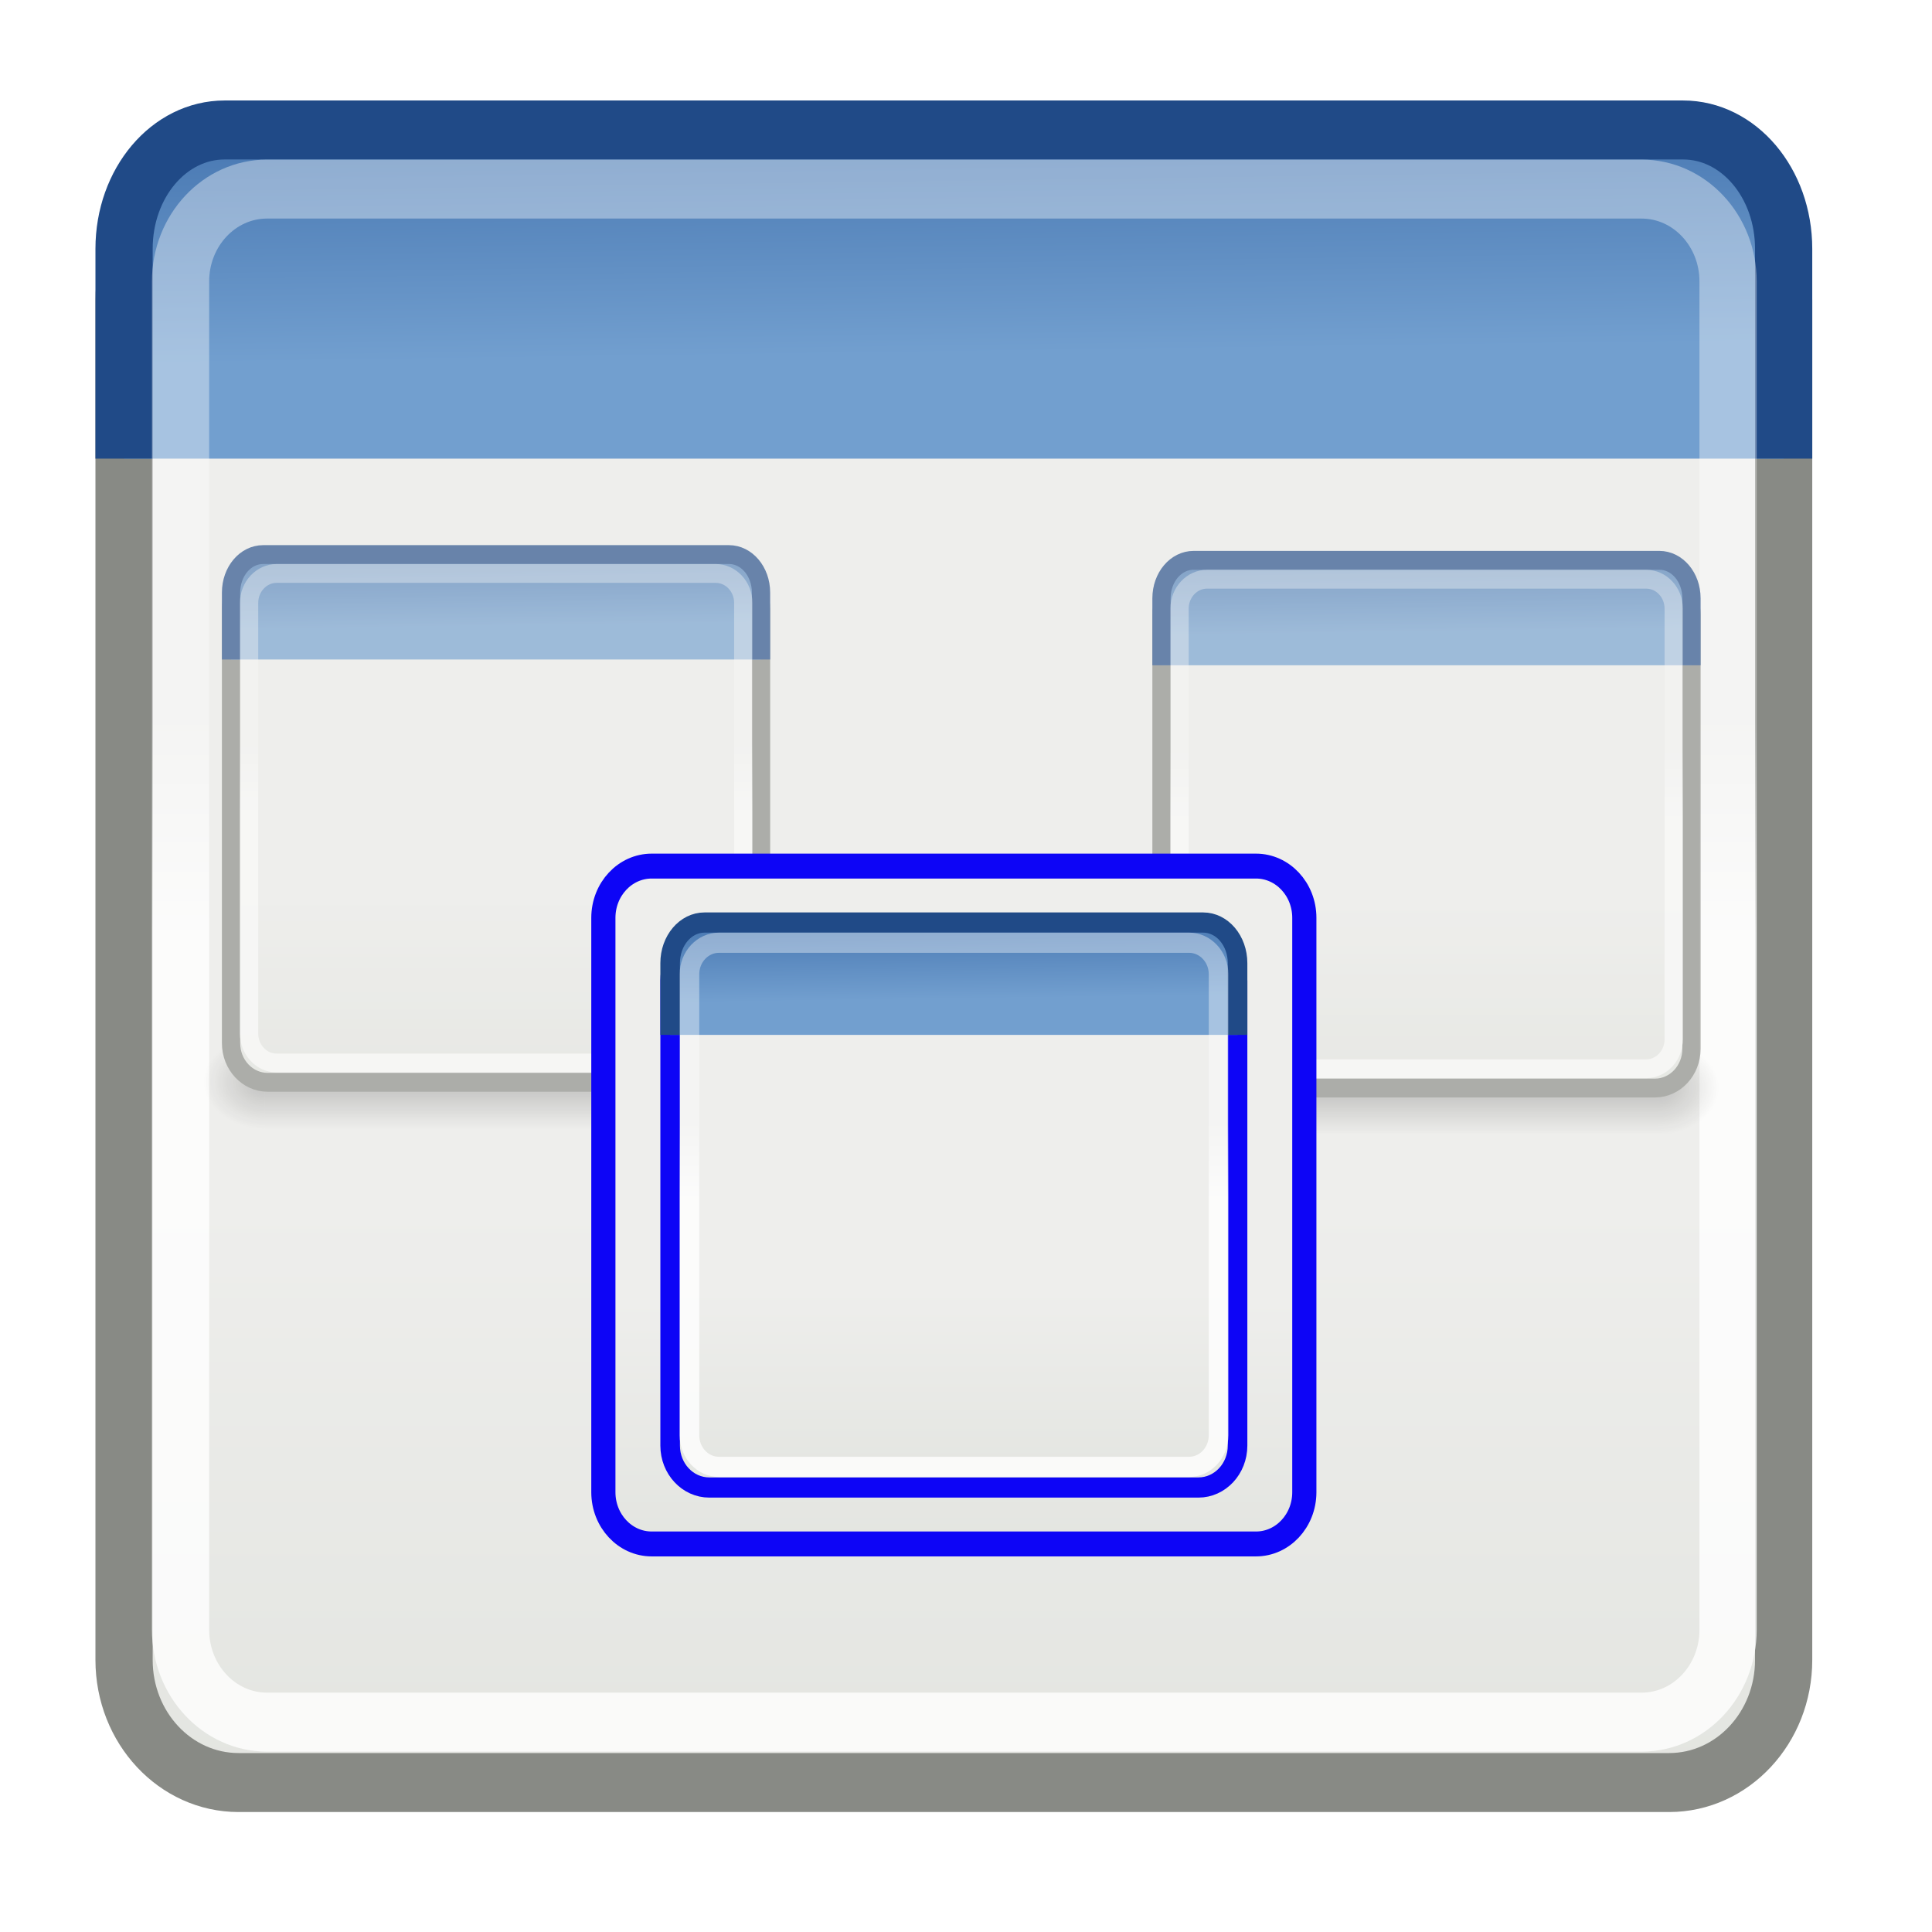
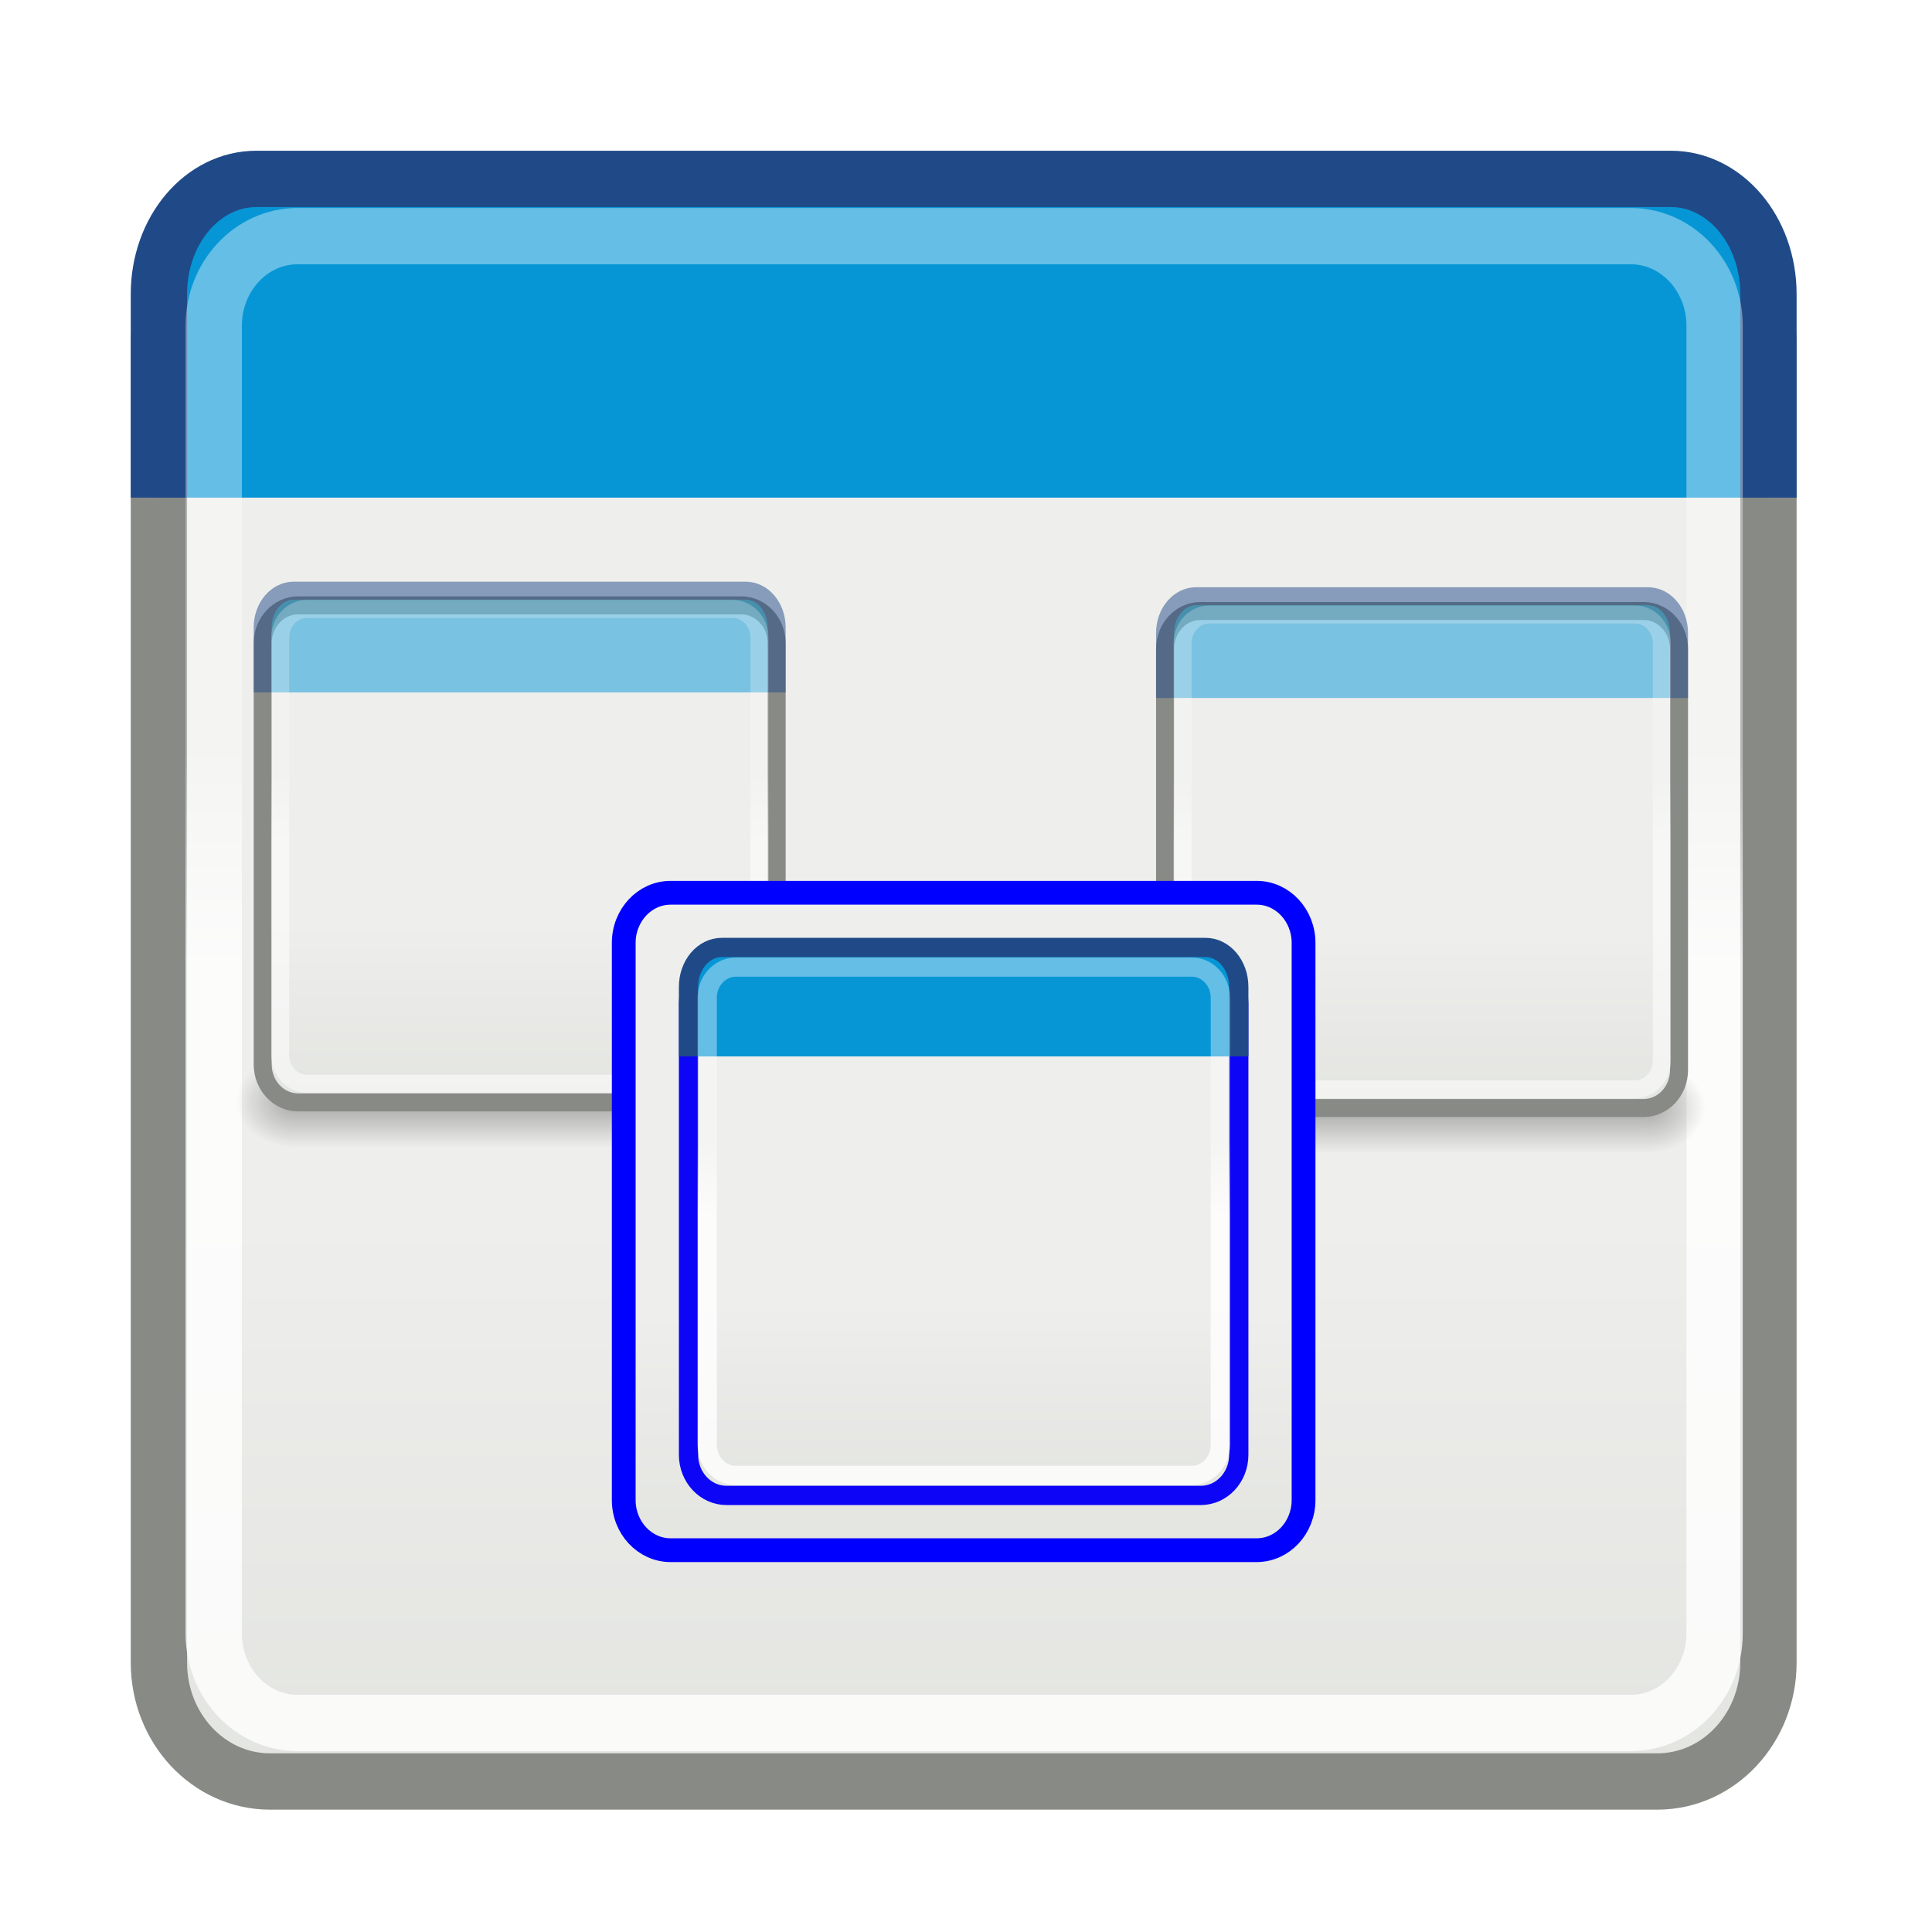
- <svg xmlns="http://www.w3.org/2000/svg" xmlns:xlink="http://www.w3.org/1999/xlink" width="0.333in" height="0.333in" id="svg11300" version="1.0">
+ <svg xmlns="http://www.w3.org/2000/svg" xmlns:xlink="http://www.w3.org/1999/xlink" width="32" height="32" id="svg11300" version="1.0">
  <defs id="defs3">
-     <linearGradient y2="19.539" x2="24.926" y1="40" x1="24.926" gradientTransform="matrix(1.244631,0,0,1.222395,-7.074154,-4.226544)" gradientUnits="userSpaceOnUse" id="linearGradient8035" xlink:href="#linearGradient2781" />
-     <linearGradient y2="8.124" x2="16.491" y1="3.947" x1="16.441" gradientTransform="matrix(1.244631,0,0,1.380805,-7.074154,-5.890579)" gradientUnits="userSpaceOnUse" id="linearGradient8032" xlink:href="#linearGradient3674" />
-     <linearGradient y2="13.409" x2="9.5" y1="16.264" x1="9.5" gradientTransform="matrix(1.260542,0,0,1.249796,-7.473393,-5.217343)" gradientUnits="userSpaceOnUse" id="linearGradient8029" xlink:href="#linearGradient3690" />
    <linearGradient id="linearGradient3690">
      <stop style="stop-color:white;stop-opacity:1;" offset="0" id="stop3692" />
      <stop style="stop-color:white;stop-opacity:0.469" offset="1" id="stop3694" />
-     </linearGradient>
-     <linearGradient id="linearGradient3674">
-       <stop style="stop-color:#3465a4;stop-opacity:1" offset="0" id="stop3676" />
-       <stop style="stop-color:#729fcf;stop-opacity:1;" offset="1" id="stop3678" />
    </linearGradient>
    <linearGradient id="linearGradient2781">
      <stop style="stop-color:#d3d7cf;stop-opacity:1" offset="0" id="stop2783" />
      <stop style="stop-color:#eeeeec;stop-opacity:1" offset="1" id="stop2785" />
    </linearGradient>
    <linearGradient id="linearGradient51765">
      <stop style="stop-color:#000000;stop-opacity:1" offset="0" id="stop51767" />
      <stop style="stop-color:#000000;stop-opacity:0" offset="1" id="stop51769" />
    </linearGradient>
    <linearGradient id="linearGradient47870">
      <stop style="stop-color:#000000;stop-opacity:0" offset="0" id="stop47872" />
      <stop style="stop-color:#000000;stop-opacity:1" offset="0.5" id="stop47878" />
      <stop style="stop-color:#000000;stop-opacity:0" offset="1" id="stop47874" />
    </linearGradient>
-     <radialGradient r="2.172" fy="-12.203" fx="51.438" cy="-12.203" cx="51.438" gradientTransform="matrix(1.957639,-8.146468e-7,6.6614241e-7,1.456579,-59.01756,62.73807)" gradientUnits="userSpaceOnUse" id="radialGradient8043-5-6" xlink:href="#linearGradient51765" />
-     <radialGradient r="2.172" fy="-12.203" fx="51.438" cy="-12.203" cx="51.438" gradientTransform="matrix(-1.957639,-9.2540676e-8,-1.2888861e-7,1.456579,110.0178,62.73803)" gradientUnits="userSpaceOnUse" id="radialGradient8045-6-0" xlink:href="#linearGradient51765" />
-     <linearGradient xlink:href="#linearGradient47870" id="linearGradient1277" gradientUnits="userSpaceOnUse" gradientTransform="matrix(0.9788196,0,0,0.7154223,-8.500802,52.11272)" x1="32.085" y1="-14.402" x2="32.085" y2="-5.563" />
-     <linearGradient xlink:href="#linearGradient2781" id="linearGradient1279" gradientUnits="userSpaceOnUse" gradientTransform="matrix(1.244631,0,0,1.222395,-7.074154,-4.226544)" x1="24.926" y1="40" x2="24.926" y2="19.539" />
-     <linearGradient xlink:href="#linearGradient3674" id="linearGradient1281" gradientUnits="userSpaceOnUse" gradientTransform="matrix(1.244631,0,0,1.380805,-7.074154,-5.890579)" x1="16.441" y1="3.947" x2="16.491" y2="8.124" />
-     <linearGradient xlink:href="#linearGradient3690" id="linearGradient1283" gradientUnits="userSpaceOnUse" gradientTransform="matrix(1.260542,0,0,1.249796,-7.473393,-5.217343)" x1="9.5" y1="16.264" x2="9.5" y2="13.409" />
-     <radialGradient r="2.172" fy="-12.203" fx="51.438" cy="-12.203" cx="51.438" gradientTransform="matrix(1.957639,-8.146468e-7,6.6614241e-7,1.456579,-59.01756,62.73807)" gradientUnits="userSpaceOnUse" id="radialGradient8043-5-6-1" xlink:href="#linearGradient51765" />
-     <radialGradient r="2.172" fy="-12.203" fx="51.438" cy="-12.203" cx="51.438" gradientTransform="matrix(-1.957639,-9.2540676e-8,-1.2888861e-7,1.456579,110.0178,62.73803)" gradientUnits="userSpaceOnUse" id="radialGradient8045-6-0-7" xlink:href="#linearGradient51765" />
-     <linearGradient xlink:href="#linearGradient47870" id="linearGradient1420" gradientUnits="userSpaceOnUse" gradientTransform="matrix(0.9788196,0,0,0.7154223,-8.500802,52.11272)" x1="32.085" y1="-14.402" x2="32.085" y2="-5.563" />
-     <linearGradient xlink:href="#linearGradient2781" id="linearGradient1422" gradientUnits="userSpaceOnUse" gradientTransform="matrix(1.244631,0,0,1.222395,-7.074154,-4.226544)" x1="24.926" y1="40" x2="24.926" y2="19.539" />
-     <linearGradient xlink:href="#linearGradient3674" id="linearGradient1424" gradientUnits="userSpaceOnUse" gradientTransform="matrix(1.244631,0,0,1.380805,-7.074154,-5.890579)" x1="16.441" y1="3.947" x2="16.491" y2="8.124" />
-     <linearGradient xlink:href="#linearGradient3690" id="linearGradient1426" gradientUnits="userSpaceOnUse" gradientTransform="matrix(1.260542,0,0,1.249796,-7.473393,-5.217343)" x1="9.5" y1="16.264" x2="9.5" y2="13.409" />
-     <linearGradient xlink:href="#linearGradient2781" id="linearGradient1477" gradientUnits="userSpaceOnUse" gradientTransform="matrix(0.8283558,0,0,0.8135569,-64.74232,32.41027)" x1="24.926" y1="40" x2="24.926" y2="19.539" />
-     <linearGradient xlink:href="#linearGradient3674" id="linearGradient1479" gradientUnits="userSpaceOnUse" gradientTransform="matrix(0.8283558,0,0,0.9189861,-64.74232,31.30278)" x1="16.441" y1="3.947" x2="16.491" y2="8.124" />
-     <linearGradient xlink:href="#linearGradient3690" id="linearGradient1481" gradientUnits="userSpaceOnUse" gradientTransform="matrix(0.8389458,0,0,0.8317939,-65.00803,31.75085)" x1="9.5" y1="16.264" x2="9.5" y2="13.409" />
-     <linearGradient xlink:href="#linearGradient2781" id="linearGradient1477-0" gradientUnits="userSpaceOnUse" gradientTransform="matrix(1.023357,0,0,1.005075,-66.08567,31.15638)" x1="24.926" y1="40" x2="24.926" y2="19.539" />
+     <linearGradient y2="19.539" x2="24.926" y1="40" x1="24.926" gradientTransform="matrix(0.3653659,0,0,0.3698735,16.78013,8.142181)" gradientUnits="userSpaceOnUse" id="linearGradient8035" xlink:href="#linearGradient2781" />
+     <linearGradient y2="13.409" x2="9.5" y1="16.264" x1="9.5" gradientTransform="matrix(0.3700369,0,0,0.3781647,16.66293,7.842384)" gradientUnits="userSpaceOnUse" id="linearGradient8029" xlink:href="#linearGradient3690" />
+     <linearGradient xlink:href="#linearGradient47870" id="linearGradient1277" gradientUnits="userSpaceOnUse" gradientTransform="matrix(0.2250294,0,0,0.170912,15.73686,20.05449)" x1="32.085" y1="-14.402" x2="32.085" y2="-5.563" />
+     <radialGradient r="2.172" fy="-12.203" fx="51.438" cy="-12.203" cx="51.438" gradientTransform="matrix(0.4500587,-1.9461643e-7,1.5314528e-7,0.347972,-10.82311,22.50043)" gradientUnits="userSpaceOnUse" id="radialGradient8043-5-6" xlink:href="#linearGradient51765" />
+     <radialGradient r="2.172" fy="-12.203" fx="51.438" cy="-12.203" cx="51.438" gradientTransform="matrix(-0.4500587,-2.2107662e-8,-2.9631325e-8,0.347972,28.03791,22.50042)" gradientUnits="userSpaceOnUse" id="radialGradient8045-6-0" xlink:href="#linearGradient51765" />
+     <radialGradient r="2.172" fy="-12.203" fx="51.438" cy="-12.203" cx="51.438" gradientTransform="matrix(0.4500587,-1.9461643e-7,1.5314528e-7,0.347972,4.123127,22.59285)" gradientUnits="userSpaceOnUse" id="radialGradient8043-5-6-1" xlink:href="#linearGradient51765" />
+     <radialGradient r="2.172" fy="-12.203" fx="51.438" cy="-12.203" cx="51.438" gradientTransform="matrix(-0.4500587,-2.2107662e-8,-2.9631325e-8,0.347972,42.98414,22.59284)" gradientUnits="userSpaceOnUse" id="radialGradient8045-6-0-7" xlink:href="#linearGradient51765" />
+     <linearGradient xlink:href="#linearGradient2781" id="linearGradient1477-0" gradientUnits="userSpaceOnUse" gradientTransform="matrix(0.4832651,0,0,0.4892273,7.002268,12.1711)" x1="24.926" y1="40" x2="24.926" y2="19.539" />
+     <linearGradient xlink:href="#linearGradient2781" id="linearGradient1477" gradientUnits="userSpaceOnUse" gradientTransform="matrix(0.3911786,0,0,0.3960046,8.709456,13.83793)" x1="24.926" y1="40" x2="24.926" y2="19.539" />
+     <linearGradient xlink:href="#linearGradient3690" id="linearGradient1481" gradientUnits="userSpaceOnUse" gradientTransform="matrix(0.3961796,0,0,0.4048816,8.583978,13.51695)" x1="9.5" y1="16.264" x2="9.5" y2="13.409" />
+     <linearGradient xlink:href="#linearGradient2781" id="linearGradient2370" gradientUnits="userSpaceOnUse" gradientTransform="matrix(1.144142,0,0,1.158258,-5.249705,-2.46402)" x1="24.926" y1="40" x2="24.926" y2="19.539" />
+     <linearGradient xlink:href="#linearGradient3690" id="linearGradient2374" gradientUnits="userSpaceOnUse" gradientTransform="matrix(1.158769,0,0,1.184222,-5.61671,-3.402834)" x1="9.5" y1="16.264" x2="9.5" y2="13.409" />
+     <linearGradient xlink:href="#linearGradient47870" id="linearGradient2376" gradientUnits="userSpaceOnUse" gradientTransform="matrix(0.2250294,0,0,0.170912,0.7906302,19.96207)" x1="32.085" y1="-14.402" x2="32.085" y2="-5.563" />
+     <linearGradient xlink:href="#linearGradient2781" id="linearGradient2378" gradientUnits="userSpaceOnUse" gradientTransform="matrix(0.3653659,0,0,0.3698735,1.833896,8.049764)" x1="24.926" y1="40" x2="24.926" y2="19.539" />
+     <linearGradient xlink:href="#linearGradient3690" id="linearGradient2382" gradientUnits="userSpaceOnUse" gradientTransform="matrix(0.3700369,0,0,0.3781647,1.716698,7.749967)" x1="9.5" y1="16.264" x2="9.5" y2="13.409" />
  </defs>
  <g id="layer1">
-     <g id="g1136" transform="matrix(0.9469084,0,0,0.9760277,0.6324495,0.6865362)">
-       <rect ry="2.078" rx="2" y="2.309" x="1.5" height="27.207" width="29" id="rect8015" style="fill:url(#linearGradient8035);fill-opacity:1;stroke:#888a85;stroke-width:1;stroke-miterlimit:4;stroke-dasharray:none;stroke-opacity:1" />
-       <path id="path8017" d="M 1.5,7.072 V 3.515 c 0,-1.116 0.784,-2.015 1.758,-2.015 H 28.742 c 0.974,0 1.758,0.899 1.758,2.015 v 3.557" style="fill:url(#linearGradient8032);fill-opacity:1;stroke:#204a87;stroke-width:1;stroke-miterlimit:4;stroke-opacity:1" />
-       <rect ry="1.566" rx="1.511" y="2.502" x="2.487" height="25.99" width="27.042" id="rect8019" style="opacity:0.8;fill:none;stroke:url(#linearGradient8029);stroke-width:1;stroke-miterlimit:4;stroke-dasharray:none;stroke-opacity:1" />
-       <g id="g4874" transform="matrix(0.0944318,0,0,0.0944318,-51.46499,-5.324156)" style="display:inline" />
-       <g id="g4876" transform="matrix(0.0944318,0,0,0.0944318,-51.46499,-5.324156)" style="display:inline" />
-       <g id="g4878" transform="matrix(0.0944318,0,0,0.0944318,-51.46499,-5.324156)" style="display:inline" />
-       <g id="g4880" transform="matrix(0.0944318,0,0,0.0944318,-51.46499,-5.324156)" style="display:inline" />
-       <g id="g4882" transform="matrix(0.0944318,0,0,0.0944318,-51.46499,-5.324156)" style="display:inline" />
-       <g id="g4884" transform="matrix(0.0944318,0,0,0.0944318,-51.46499,-5.324156)" style="display:inline" />
-       <g id="g4886" transform="matrix(0.0944318,0,0,0.0944318,-51.46499,-5.324156)" style="display:inline" />
-       <g id="g4888" transform="matrix(0.0944318,0,0,0.0944318,-51.46499,-5.324156)" style="display:inline" />
-       <g id="g4890" transform="matrix(0.0944318,0,0,0.0944318,-51.46499,-5.324156)" style="display:inline" />
-       <g id="g4892" transform="matrix(0.0944318,0,0,0.0944318,-51.46499,-5.324156)" style="display:inline" />
-       <g id="g4894" transform="matrix(0.0944318,0,0,0.0944318,-51.46499,-5.324156)" style="display:inline" />
-       <g id="g4896" transform="matrix(0.0944318,0,0,0.0944318,-51.46499,-5.324156)" style="display:inline" />
-       <g id="g4898" transform="matrix(0.0944318,0,0,0.0944318,-51.46499,-5.324156)" style="display:inline" />
-       <g id="g4900" transform="matrix(0.0944318,0,0,0.0944318,-51.46499,-5.324156)" style="display:inline" />
-       <g id="g4902" transform="matrix(0.0944318,0,0,0.0944318,-51.46499,-5.324156)" style="display:inline" />
-       <g id="g5899" transform="matrix(0.08460671,0,0,0.08460671,-72.64105,27.96161)" style="display:inline" />
-       <g id="g5901" transform="matrix(0.08460671,0,0,0.08460671,-72.64105,27.96161)" style="display:inline" />
-       <g id="g5903" transform="matrix(0.08460671,0,0,0.08460671,-72.64105,27.96161)" style="display:inline" />
-       <g id="g5905" transform="matrix(0.08460671,0,0,0.08460671,-72.64105,27.96161)" style="display:inline" />
-       <g id="g5907" transform="matrix(0.08460671,0,0,0.08460671,-72.64105,27.96161)" style="display:inline" />
-       <g id="g5909" transform="matrix(0.08460671,0,0,0.08460671,-72.64105,27.96161)" style="display:inline" />
-       <g id="g5911" transform="matrix(0.08460671,0,0,0.08460671,-72.64105,27.96161)" style="display:inline" />
-       <g id="g5913" transform="matrix(0.08460671,0,0,0.08460671,-72.64105,27.96161)" style="display:inline" />
-       <g id="g5915" transform="matrix(0.08460671,0,0,0.08460671,-72.64105,27.96161)" style="display:inline" />
-       <g id="g5917" transform="matrix(0.08460671,0,0,0.08460671,-72.64105,27.96161)" style="display:inline" />
-       <g id="g5919" transform="matrix(0.08460671,0,0,0.08460671,-72.64105,27.96161)" style="display:inline" />
-       <g id="g5921" transform="matrix(0.08460671,0,0,0.08460671,-72.64105,27.96161)" style="display:inline" />
-       <g id="g5923" transform="matrix(0.08460671,0,0,0.08460671,-72.64105,27.96161)" style="display:inline" />
-       <g id="g5925" transform="matrix(0.08460671,0,0,0.08460671,-72.64105,27.96161)" style="display:inline" />
-       <g id="g5927" transform="matrix(0.08460671,0,0,0.08460671,-72.64105,27.96161)" style="display:inline" />
-       <g id="g4874-8" transform="matrix(0.04226511,0,0,0.04226511,-76.68777,15.0616)" style="display:inline" />
-       <g id="g4876-7" transform="matrix(0.04226511,0,0,0.04226511,-76.68777,15.0616)" style="display:inline" />
-       <g id="g4878-9" transform="matrix(0.04226511,0,0,0.04226511,-76.68777,15.0616)" style="display:inline" />
-       <g id="g4880-2" transform="matrix(0.04226511,0,0,0.04226511,-76.68777,15.0616)" style="display:inline" />
-       <g id="g4882-0" transform="matrix(0.04226511,0,0,0.04226511,-76.68777,15.0616)" style="display:inline" />
-       <g id="g4884-2" transform="matrix(0.04226511,0,0,0.04226511,-76.68777,15.0616)" style="display:inline" />
-       <g id="g4886-3" transform="matrix(0.04226511,0,0,0.04226511,-76.68777,15.0616)" style="display:inline" />
-       <g id="g4888-7" transform="matrix(0.04226511,0,0,0.04226511,-76.68777,15.0616)" style="display:inline" />
-       <g id="g4890-5" transform="matrix(0.04226511,0,0,0.04226511,-76.68777,15.0616)" style="display:inline" />
-       <g id="g4892-9" transform="matrix(0.04226511,0,0,0.04226511,-76.68777,15.0616)" style="display:inline" />
-       <g id="g4894-2" transform="matrix(0.04226511,0,0,0.04226511,-76.68777,15.0616)" style="display:inline" />
-       <g id="g4896-2" transform="matrix(0.04226511,0,0,0.04226511,-76.68777,15.0616)" style="display:inline" />
-       <g id="g4898-8" transform="matrix(0.04226511,0,0,0.04226511,-76.68777,15.0616)" style="display:inline" />
-       <g id="g4900-9" transform="matrix(0.04226511,0,0,0.04226511,-76.68777,15.0616)" style="display:inline" />
-       <g id="g4902-7" transform="matrix(0.04226511,0,0,0.04226511,-76.68777,15.0616)" style="display:inline" />
-       <g id="g5899-3" transform="matrix(0.03786766,0,0,0.03786766,-86.16559,29.9594)" style="display:inline" />
-       <g id="g5901-6" transform="matrix(0.03786766,0,0,0.03786766,-86.16559,29.9594)" style="display:inline" />
-       <g id="g5903-1" transform="matrix(0.03786766,0,0,0.03786766,-86.16559,29.9594)" style="display:inline" />
-       <g id="g5905-2" transform="matrix(0.03786766,0,0,0.03786766,-86.16559,29.9594)" style="display:inline" />
-       <g id="g5907-9" transform="matrix(0.03786766,0,0,0.03786766,-86.16559,29.9594)" style="display:inline" />
-       <g id="g5909-3" transform="matrix(0.03786766,0,0,0.03786766,-86.16559,29.9594)" style="display:inline" />
-       <g id="g5911-1" transform="matrix(0.03786766,0,0,0.03786766,-86.16559,29.9594)" style="display:inline" />
-       <g id="g5913-9" transform="matrix(0.03786766,0,0,0.03786766,-86.16559,29.9594)" style="display:inline" />
-       <g id="g5915-4" transform="matrix(0.03786766,0,0,0.03786766,-86.16559,29.9594)" style="display:inline" />
-       <g id="g5917-7" transform="matrix(0.03786766,0,0,0.03786766,-86.16559,29.9594)" style="display:inline" />
-       <g id="g5919-8" transform="matrix(0.03786766,0,0,0.03786766,-86.16559,29.9594)" style="display:inline" />
-       <g id="g5921-4" transform="matrix(0.03786766,0,0,0.03786766,-86.16559,29.9594)" style="display:inline" />
-       <g id="g5923-5" transform="matrix(0.03786766,0,0,0.03786766,-86.16559,29.9594)" style="display:inline" />
-       <g id="g5925-0" transform="matrix(0.03786766,0,0,0.03786766,-86.16559,29.9594)" style="display:inline" />
-       <g id="g5927-3" transform="matrix(0.03786766,0,0,0.03786766,-86.16559,29.9594)" style="display:inline" />
-       <g style="opacity:0.65" id="g7966-9-6" transform="matrix(0.3193361,0,0,0.3193361,2.890623,8.219117)">
-         <g transform="matrix(0.7831573,0,0,0.7895297,-3.970607,-6.002103)" id="g8007-3-5">
-           <rect width="32.357" height="6.323" x="9.322" y="41.809" style="opacity:0.3;fill:url(#linearGradient1277);fill-opacity:1;fill-rule:evenodd;stroke:none" id="rect8009-6-6" />
-           <path d="m 41.678,41.8 v 6.327 c 2.344,-0.024 4.252,-1.421 4.252,-3.152 0,-1.731 -1.908,-3.151 -4.252,-3.175 z" style="opacity:0.3;fill:url(#radialGradient8043-5-6);fill-opacity:1;fill-rule:evenodd;stroke:none" id="path8011-0-9" />
-           <path d="m 9.322,41.8 v 6.327 C 6.978,48.103 5.07,46.705 5.07,44.974 c 0,-1.731 1.908,-3.151 4.252,-3.175 z" style="opacity:0.3;fill:url(#radialGradient8045-6-0);fill-opacity:1;fill-rule:evenodd;stroke:none" id="path8013-6-3" />
-         </g>
-         <rect style="fill:url(#linearGradient1279);fill-opacity:1;stroke:#888a85;stroke-width:1;stroke-miterlimit:4;stroke-dasharray:none;stroke-opacity:1" id="rect8015-2-7" width="29" height="27.207" x="1.5" y="2.309" rx="2" ry="2.078" />
-         <path style="fill:url(#linearGradient1281);fill-opacity:1;stroke:#204a87;stroke-width:1;stroke-miterlimit:4;stroke-opacity:1" d="M 1.5,7.072 V 3.515 c 0,-1.116 0.784,-2.015 1.758,-2.015 H 28.742 c 0.974,0 1.758,0.899 1.758,2.015 v 3.557" id="path8017-6-4" />
-         <rect style="opacity:0.8;fill:none;stroke:url(#linearGradient1283);stroke-width:1;stroke-miterlimit:4;stroke-dasharray:none;stroke-opacity:1" id="rect8019-1-5" width="27.042" height="25.99" x="2.487" y="2.502" rx="1.511" ry="1.566" />
-       </g>
-       <g id="g4874-8-2" transform="matrix(0.04226511,0,0,0.04226511,-84.024,7.029305)" style="display:inline" />
-       <g id="g4876-7-5" transform="matrix(0.04226511,0,0,0.04226511,-84.024,7.029305)" style="display:inline" />
-       <g id="g4878-9-4" transform="matrix(0.04226511,0,0,0.04226511,-84.024,7.029305)" style="display:inline" />
-       <g id="g4880-2-7" transform="matrix(0.04226511,0,0,0.04226511,-84.024,7.029305)" style="display:inline" />
-       <g id="g4882-0-4" transform="matrix(0.04226511,0,0,0.04226511,-84.024,7.029305)" style="display:inline" />
-       <g id="g4884-2-4" transform="matrix(0.04226511,0,0,0.04226511,-84.024,7.029305)" style="display:inline" />
-       <g id="g4886-3-3" transform="matrix(0.04226511,0,0,0.04226511,-84.024,7.029305)" style="display:inline" />
-       <g id="g4888-7-0" transform="matrix(0.04226511,0,0,0.04226511,-84.024,7.029305)" style="display:inline" />
-       <g id="g4890-5-7" transform="matrix(0.04226511,0,0,0.04226511,-84.024,7.029305)" style="display:inline" />
-       <g id="g4892-9-8" transform="matrix(0.04226511,0,0,0.04226511,-84.024,7.029305)" style="display:inline" />
-       <g id="g4894-2-6" transform="matrix(0.04226511,0,0,0.04226511,-84.024,7.029305)" style="display:inline" />
-       <g id="g4896-2-8" transform="matrix(0.04226511,0,0,0.04226511,-84.024,7.029305)" style="display:inline" />
-       <g id="g4898-8-8" transform="matrix(0.04226511,0,0,0.04226511,-84.024,7.029305)" style="display:inline" />
-       <g id="g4900-9-4" transform="matrix(0.04226511,0,0,0.04226511,-84.024,7.029305)" style="display:inline" />
-       <g id="g4902-7-3" transform="matrix(0.04226511,0,0,0.04226511,-84.024,7.029305)" style="display:inline" />
-       <g id="g5899-3-1" transform="matrix(0.03786766,0,0,0.03786766,-93.50183,21.92711)" style="display:inline" />
-       <g id="g5901-6-4" transform="matrix(0.03786766,0,0,0.03786766,-93.50183,21.92711)" style="display:inline" />
-       <g id="g5903-1-9" transform="matrix(0.03786766,0,0,0.03786766,-93.50183,21.92711)" style="display:inline" />
-       <g id="g5905-2-2" transform="matrix(0.03786766,0,0,0.03786766,-93.50183,21.92711)" style="display:inline" />
-       <g id="g5907-9-0" transform="matrix(0.03786766,0,0,0.03786766,-93.50183,21.92711)" style="display:inline" />
-       <g id="g5909-3-6" transform="matrix(0.03786766,0,0,0.03786766,-93.50183,21.92711)" style="display:inline" />
-       <g id="g5911-1-8" transform="matrix(0.03786766,0,0,0.03786766,-93.50183,21.92711)" style="display:inline" />
-       <g id="g5913-9-9" transform="matrix(0.03786766,0,0,0.03786766,-93.50183,21.92711)" style="display:inline" />
-       <g id="g5915-4-2" transform="matrix(0.03786766,0,0,0.03786766,-93.50183,21.92711)" style="display:inline" />
-       <g id="g5917-7-6" transform="matrix(0.03786766,0,0,0.03786766,-93.50183,21.92711)" style="display:inline" />
-       <g id="g5919-8-6" transform="matrix(0.03786766,0,0,0.03786766,-93.50183,21.92711)" style="display:inline" />
-       <g id="g5921-4-4" transform="matrix(0.03786766,0,0,0.03786766,-93.50183,21.92711)" style="display:inline" />
-       <g id="g5923-5-9" transform="matrix(0.03786766,0,0,0.03786766,-93.50183,21.92711)" style="display:inline" />
-       <g id="g5925-0-5" transform="matrix(0.03786766,0,0,0.03786766,-93.50183,21.92711)" style="display:inline" />
-       <g id="g5927-3-0" transform="matrix(0.03786766,0,0,0.03786766,-93.50183,21.92711)" style="display:inline" />
-       <g style="opacity:0.65" id="g7966-9-6-1" transform="matrix(0.3193361,0,0,0.3193361,19.14956,8.316651)">
-         <g transform="matrix(0.7831573,0,0,0.7895297,-3.970607,-6.002103)" id="g8007-3-5-5">
-           <rect width="32.357" height="6.323" x="9.322" y="41.809" style="opacity:0.3;fill:url(#linearGradient1420);fill-opacity:1;fill-rule:evenodd;stroke:none" id="rect8009-6-6-9" />
-           <path d="m 41.678,41.8 v 6.327 c 2.344,-0.024 4.252,-1.421 4.252,-3.152 0,-1.731 -1.908,-3.151 -4.252,-3.175 z" style="opacity:0.3;fill:url(#radialGradient8043-5-6-1);fill-opacity:1;fill-rule:evenodd;stroke:none" id="path8011-0-9-4" />
-           <path d="m 9.322,41.8 v 6.327 C 6.978,48.103 5.07,46.705 5.07,44.974 c 0,-1.731 1.908,-3.151 4.252,-3.175 z" style="opacity:0.3;fill:url(#radialGradient8045-6-0-7);fill-opacity:1;fill-rule:evenodd;stroke:none" id="path8013-6-3-9" />
-         </g>
-         <rect style="fill:url(#linearGradient1422);fill-opacity:1;stroke:#888a85;stroke-width:1;stroke-miterlimit:4;stroke-dasharray:none;stroke-opacity:1" id="rect8015-2-7-0" width="29" height="27.207" x="1.5" y="2.309" rx="2" ry="2.078" />
-         <path style="fill:url(#linearGradient1424);fill-opacity:1;stroke:#204a87;stroke-width:1;stroke-miterlimit:4;stroke-opacity:1" d="M 1.5,7.072 V 3.515 c 0,-1.116 0.784,-2.015 1.758,-2.015 H 28.742 c 0.974,0 1.758,0.899 1.758,2.015 v 3.557" id="path8017-6-4-9" />
-         <rect style="opacity:0.8;fill:none;stroke:url(#linearGradient1426);stroke-width:1;stroke-miterlimit:4;stroke-dasharray:none;stroke-opacity:1" id="rect8019-1-5-1" width="27.042" height="25.99" x="2.487" y="2.502" rx="1.511" ry="1.566" />
-       </g>
-       <g transform="matrix(0.5137107,0,0,0.5137107,40.20281,-4.786383)" id="g1552">
-         <rect style="fill:url(#linearGradient1477-0);fill-opacity:1;stroke:#0d05f6;stroke-width:0.822;stroke-miterlimit:4;stroke-dasharray:none;stroke-opacity:1" id="rect8015-2-7-9-5" width="23.844" height="22.37" x="-59.036" y="36.53" rx="1.644" ry="1.708" />
-         <g id="g1517" transform="translate(2.271775,2.17045)">
-           <rect ry="1.383" rx="1.331" y="36.76" x="-59.036" height="18.107" width="19.301" id="rect8015-2-7-9" style="fill:url(#linearGradient1477);fill-opacity:1;stroke:#0d05f6;stroke-width:0.666;stroke-miterlimit:4;stroke-dasharray:none;stroke-opacity:1" />
-           <path id="path8017-6-4-3" d="m -59.036,39.93 v -2.367 c 0,-0.743 0.522,-1.341 1.17,-1.341 h 16.961 c 0.648,0 1.17,0.598 1.17,1.341 v 2.367" style="fill:url(#linearGradient1479);fill-opacity:1;stroke:#204a87;stroke-width:0.666;stroke-miterlimit:4;stroke-opacity:1" />
-           <rect ry="1.042" rx="1.006" y="36.888" x="-58.379" height="17.298" width="17.998" id="rect8019-1-5-9" style="opacity:0.8;fill:none;stroke:url(#linearGradient1481);stroke-width:0.666;stroke-miterlimit:4;stroke-dasharray:none;stroke-opacity:1" />
-         </g>
-       </g>
+     <g id="g1004">
+       <rect ry="1.969" rx="1.839" y="3.728" x="2.632" height="25.779" width="26.659" id="rect8015" style="fill:url(#linearGradient2370);fill-opacity:1;stroke:#888a85;stroke-width:0.933;stroke-miterlimit:4;stroke-dasharray:none;stroke-opacity:1" />
+       <path id="path8017" d="M 2.632,8.242 V 4.872 c 0,-1.058 0.721,-1.909 1.616,-1.909 H 27.675 c 0.895,0 1.616,0.852 1.616,1.909 V 8.242" style="fill:#0696d6;fill-opacity:1;stroke:#204a87;stroke-width:0.933;stroke-miterlimit:4;stroke-opacity:1" />
+       <rect ry="1.484" rx="1.389" y="3.911" x="3.54" height="24.627" width="24.859" id="rect8019" style="opacity:0.8;fill:none;stroke:url(#linearGradient2374);stroke-width:0.933;stroke-miterlimit:4;stroke-dasharray:none;stroke-opacity:1" />
+       <rect width="7.439" height="1.511" x="4.888" y="17.501" style="opacity:0.3;fill:url(#linearGradient2376);fill-opacity:1;fill-rule:evenodd;stroke:none;stroke-width:0.234" id="rect8009-6-6" />
+       <path d="m 12.327,17.498 v 1.512 c 0.539,-0.006 0.977,-0.34 0.977,-0.753 0,-0.414 -0.439,-0.753 -0.977,-0.758 z" style="opacity:0.3;fill:url(#radialGradient8043-5-6);fill-opacity:1;fill-rule:evenodd;stroke:none;stroke-width:0.234" id="path8011-0-9" />
+       <path d="m 4.888,17.498 v 1.512 c -0.539,-0.006 -0.977,-0.34 -0.977,-0.753 0,-0.414 0.439,-0.753 0.977,-0.758 z" style="opacity:0.3;fill:url(#radialGradient8045-6-0);fill-opacity:1;fill-rule:evenodd;stroke:none;stroke-width:0.234" id="path8013-6-3" />
+       <rect ry="0.629" rx="0.587" y="10.027" x="4.351" height="8.232" width="8.513" id="rect8015-2-7" style="fill:url(#linearGradient2378);fill-opacity:1;stroke:#888a85;stroke-width:0.298;stroke-miterlimit:4;stroke-dasharray:none;stroke-opacity:1" />
+       <path id="path8017-6-4" d="m 4.351,11.469 v -1.076 c 0,-0.338 0.23,-0.61 0.516,-0.61 h 7.481 c 0.286,0 0.516,0.272 0.516,0.61 v 1.076" style="fill:#0696d6;fill-opacity:1;stroke:#204a87;stroke-width:0.298;stroke-miterlimit:4;stroke-opacity:1;opacity:0.5" />
+       <rect ry="0.474" rx="0.444" y="10.086" x="4.641" height="7.864" width="7.938" id="rect8019-1-5" style="opacity:0.52;fill:none;stroke:url(#linearGradient2382);stroke-width:0.298;stroke-miterlimit:4;stroke-dasharray:none;stroke-opacity:1" />
+       <rect width="7.439" height="1.511" x="19.834" y="17.593" style="opacity:0.3;fill:url(#linearGradient1277);fill-opacity:1;fill-rule:evenodd;stroke:none;stroke-width:0.234" id="rect8009-6-6-9" />
+       <path d="m 27.273,17.591 v 1.512 c 0.539,-0.006 0.977,-0.34 0.977,-0.753 0,-0.414 -0.439,-0.753 -0.977,-0.758 z" style="opacity:0.3;fill:url(#radialGradient8043-5-6-1);fill-opacity:1;fill-rule:evenodd;stroke:none;stroke-width:0.234" id="path8011-0-9-4" />
+       <path d="m 19.834,17.591 v 1.512 c -0.539,-0.006 -0.977,-0.34 -0.977,-0.753 0,-0.414 0.439,-0.753 0.977,-0.758 z" style="opacity:0.3;fill:url(#radialGradient8045-6-0-7);fill-opacity:1;fill-rule:evenodd;stroke:none;stroke-width:0.234" id="path8013-6-3-9" />
+       <rect ry="0.629" rx="0.587" y="10.12" x="19.297" height="8.232" width="8.513" id="rect8015-2-7-0" style="fill:url(#linearGradient8035);fill-opacity:1;stroke:#888a85;stroke-width:0.298;stroke-miterlimit:4;stroke-dasharray:none;stroke-opacity:1" />
+       <path id="path8017-6-4-9" d="m 19.297,11.561 v -1.076 c 0,-0.338 0.23,-0.61 0.516,-0.61 h 7.481 c 0.286,0 0.516,0.272 0.516,0.61 v 1.076" style="fill:#0696d6;fill-opacity:1;stroke:#204a87;stroke-width:0.298;stroke-miterlimit:4;stroke-opacity:1;opacity:0.5" />
+       <rect ry="0.474" rx="0.444" y="10.178" x="19.587" height="7.864" width="7.938" id="rect8019-1-5-1" style="opacity:0.52;fill:none;stroke:url(#linearGradient8029);stroke-width:0.298;stroke-miterlimit:4;stroke-dasharray:none;stroke-opacity:1" />
+       <rect ry="0.831" rx="0.777" y="14.787" x="10.331" height="10.889" width="11.26" id="rect8015-2-7-9-5" style="fill:url(#linearGradient1477-0);fill-opacity:1;stroke:#0000ff;stroke-width:0.394;stroke-miterlimit:4;stroke-dasharray:none;stroke-opacity:1" />
+       <rect ry="0.673" rx="0.629" y="15.955" x="11.404" height="8.814" width="9.114" id="rect8015-2-7-9" style="fill:url(#linearGradient1477);fill-opacity:1;stroke:#0d05f6;stroke-width:0.319;stroke-miterlimit:4;stroke-dasharray:none;stroke-opacity:1" />
+       <path id="path8017-6-4-3" d="m 11.404,17.498 v -1.152 c 0,-0.362 0.246,-0.653 0.552,-0.653 h 8.01 c 0.306,0 0.552,0.291 0.552,0.653 v 1.152" style="fill:#0696d6;fill-opacity:1;stroke:#204a87;stroke-width:0.319;stroke-miterlimit:4;stroke-opacity:1" />
+       <rect ry="0.507" rx="0.475" y="16.018" x="11.714" height="8.42" width="8.499" id="rect8019-1-5-9" style="opacity:0.8;fill:none;stroke:url(#linearGradient1481);stroke-width:0.319;stroke-miterlimit:4;stroke-dasharray:none;stroke-opacity:1" />
    </g>
  </g>
</svg>
